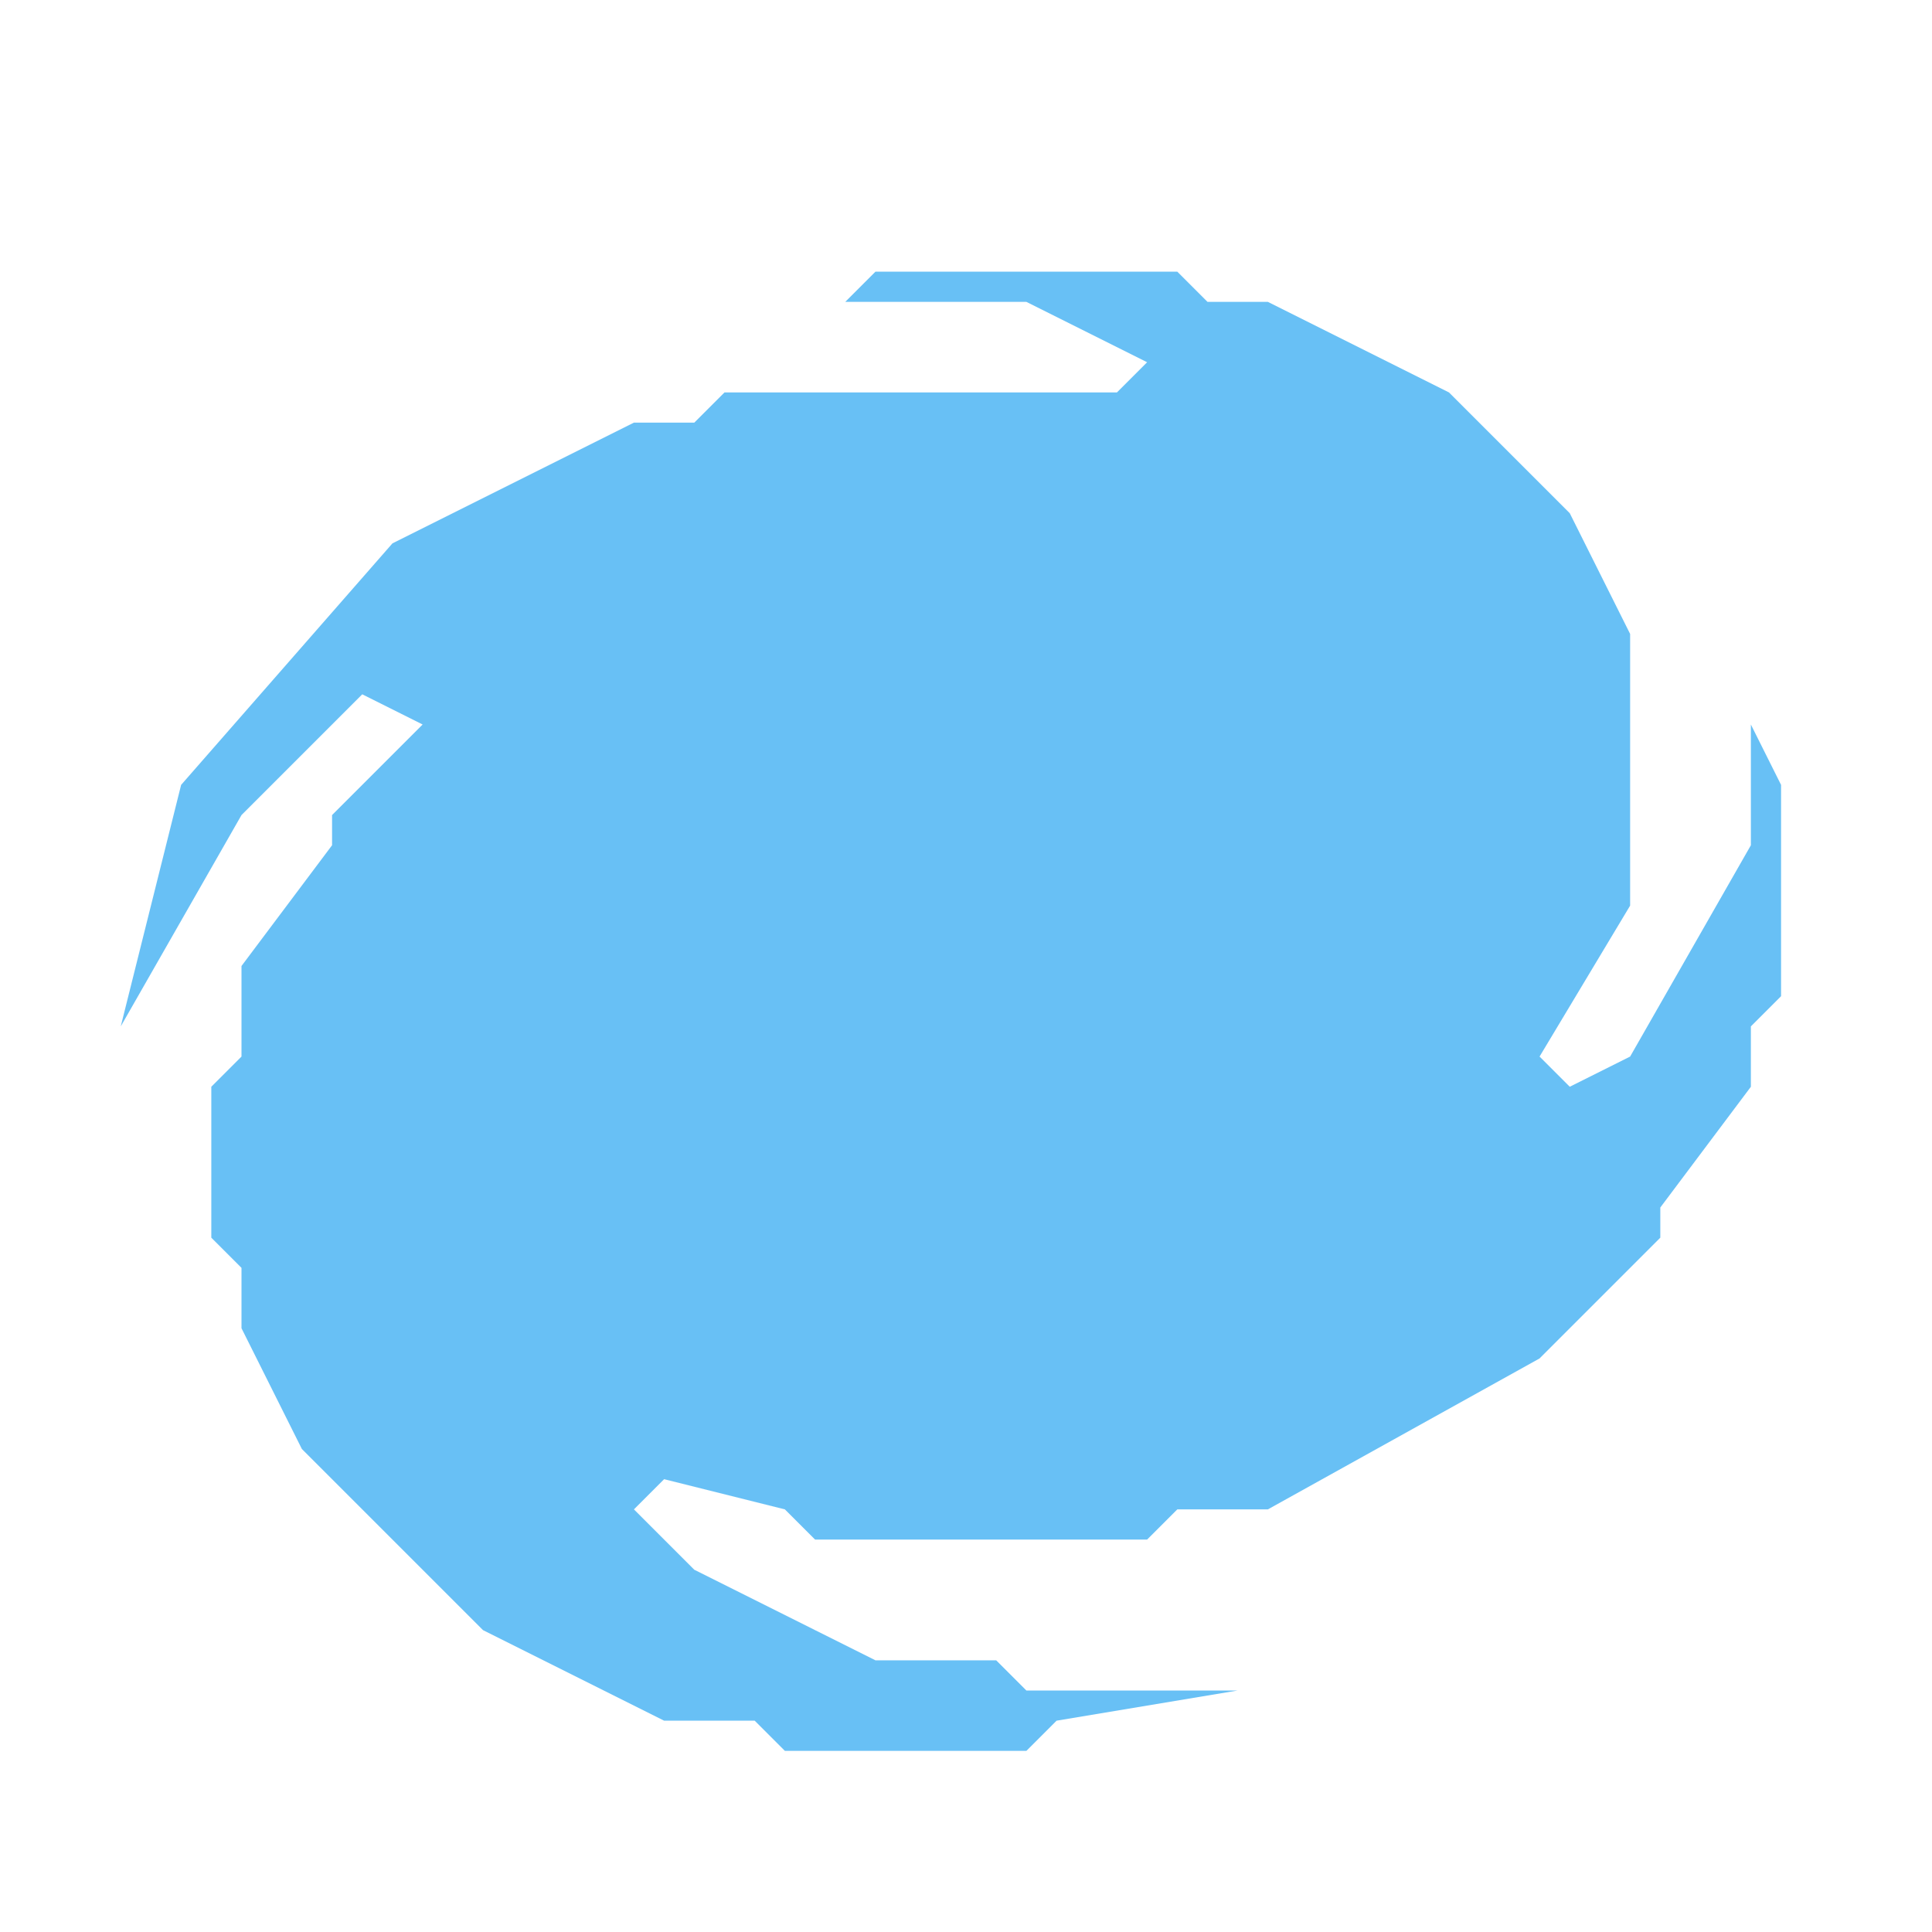
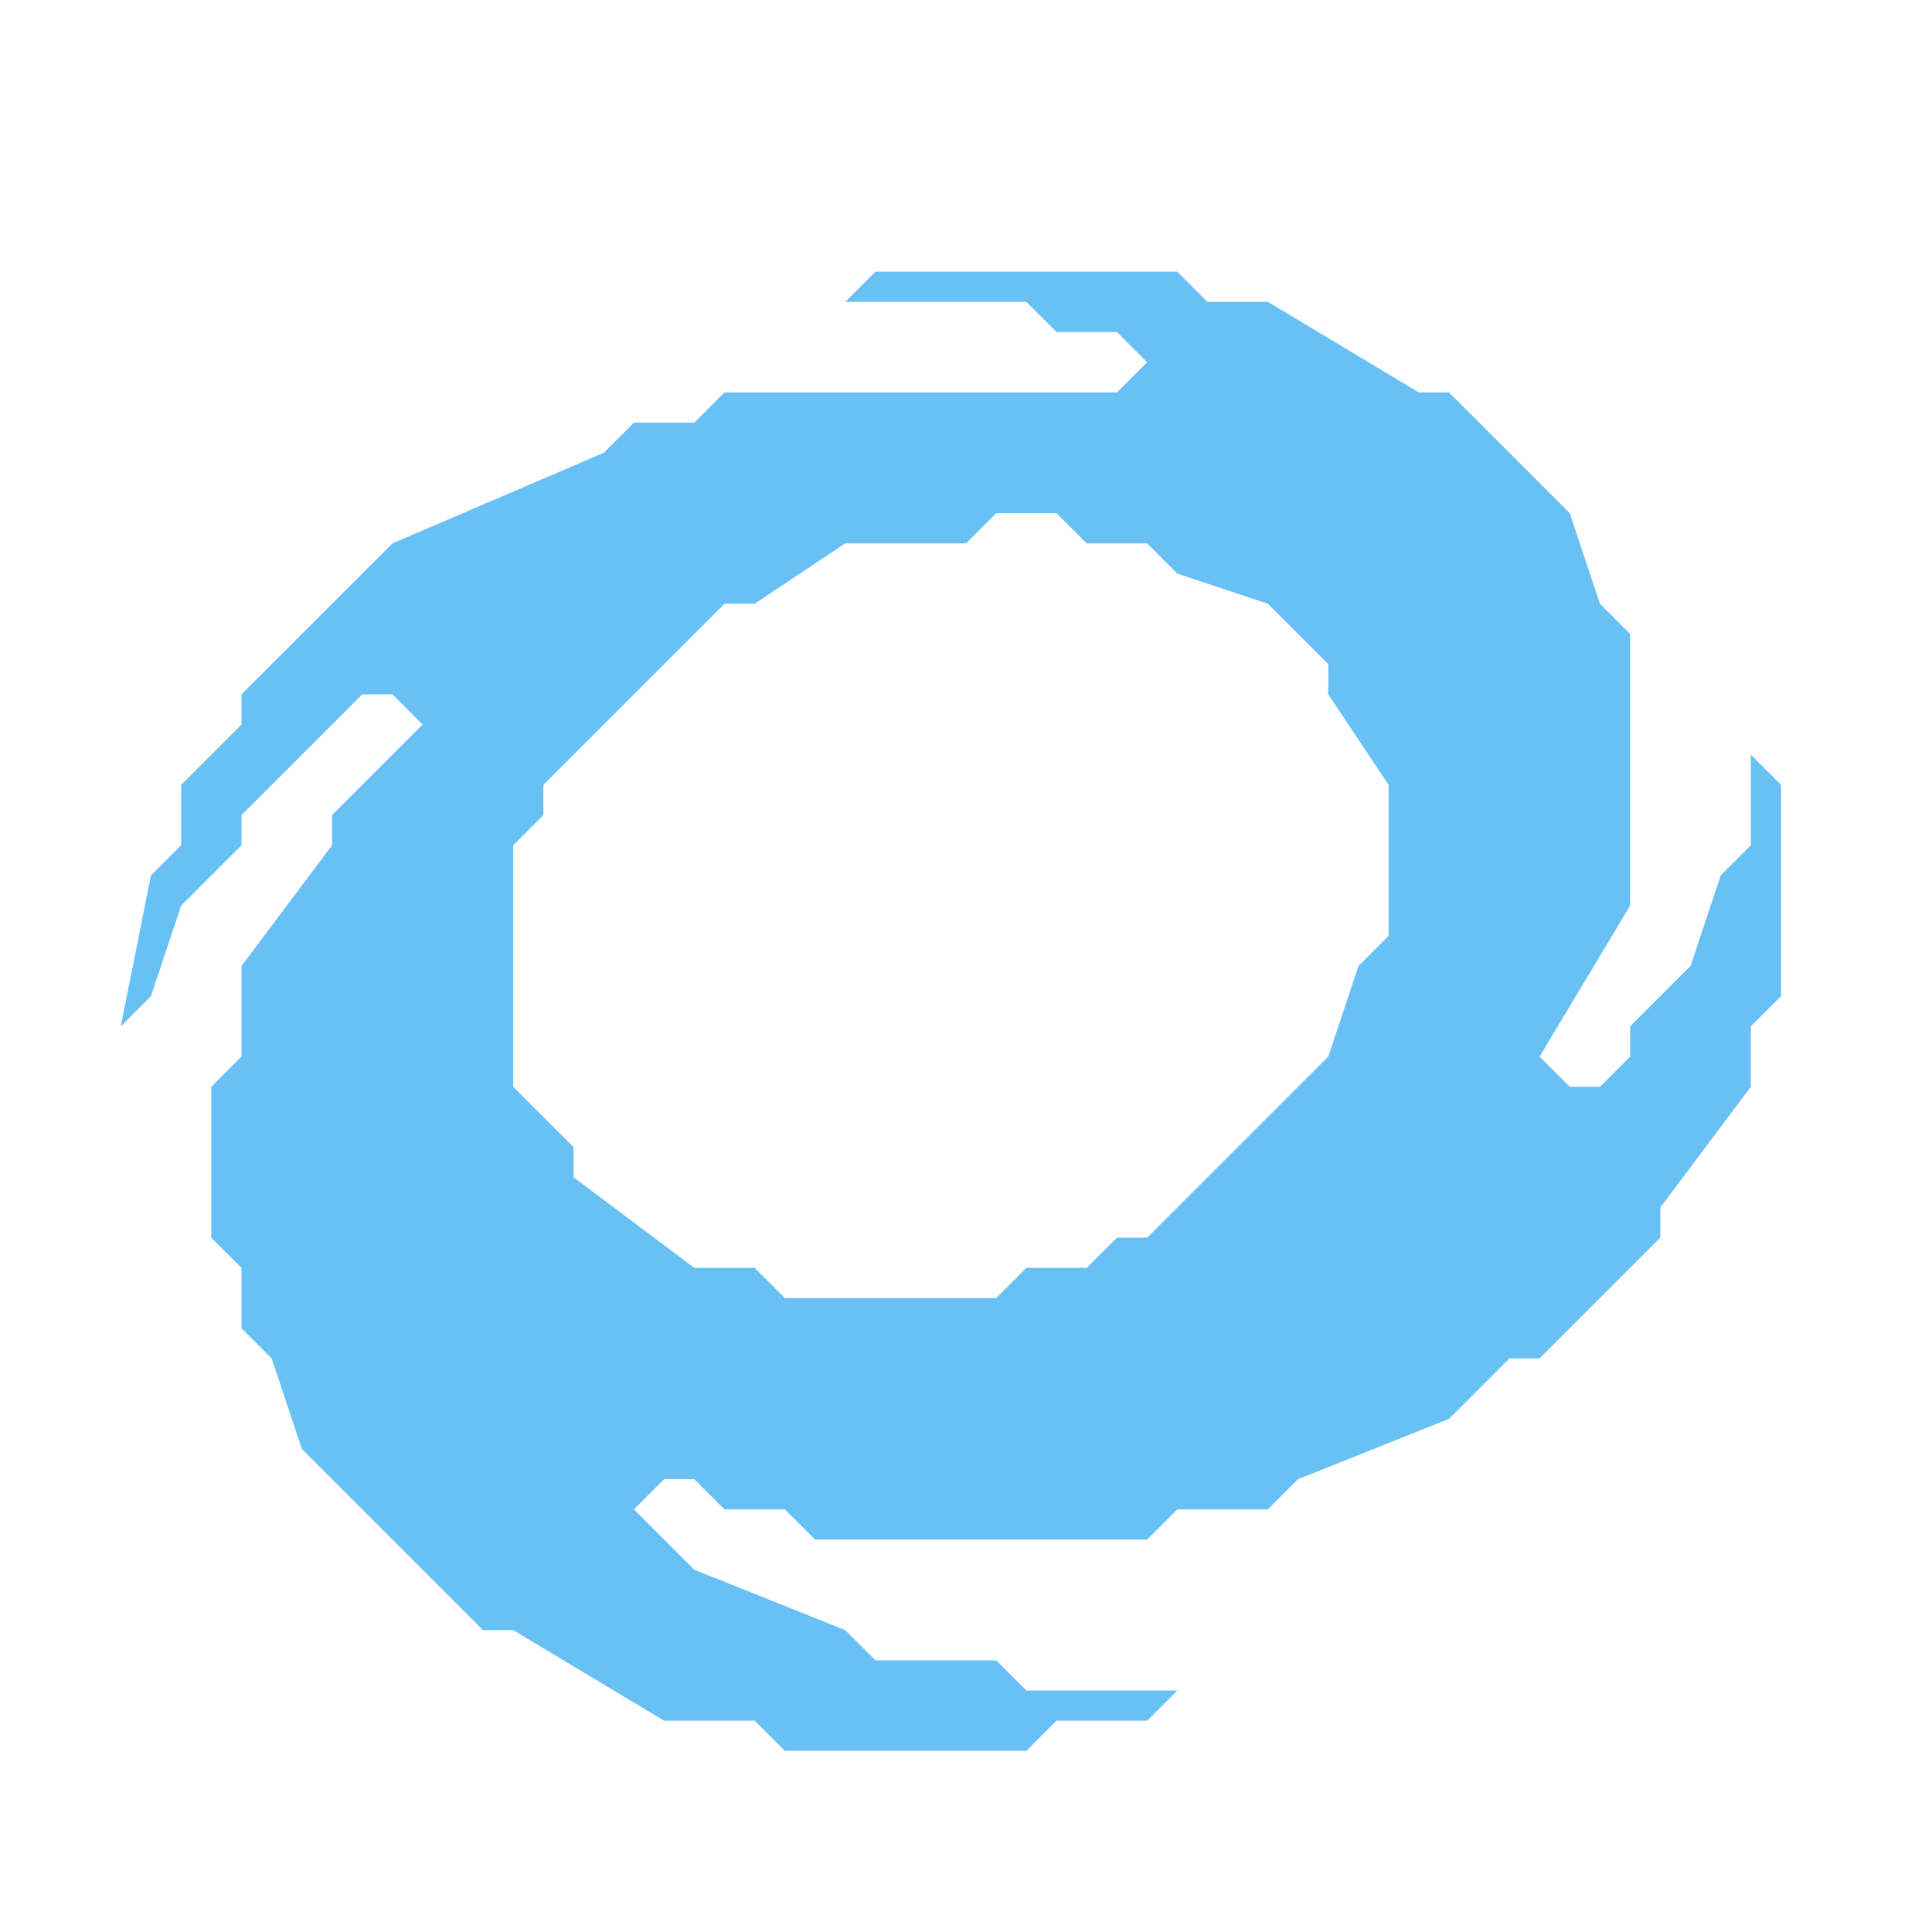
<svg xmlns="http://www.w3.org/2000/svg" version="1.1" width="64" height="64">
-   <path d="M 39 9 L 29 9 L 28 10 L 25 10 L 34 10 L 38 12 L 37 13 L 24 13 L 23 14 L 21 14 L 13 18 L 6 26 L 4 34 L 8 27 L 12 23 L 14 24 L 11 27 L 11 28 L 8 32 L 8 35 L 7 36 L 7 41 L 8 42 L 8 44 L 10 48 L 16 54 L 22 57 L 25 57 L 26 58 L 34 58 L 35 57 L 41 56 L 42 55 L 41 56 L 34 56 L 33 55 L 29 55 L 23 52 L 21 50 L 22 49 L 26 50 L 27 51 L 38 51 L 39 50 L 42 50 L 51 45 L 55 41 L 55 40 L 58 36 L 58 34 L 59 33 L 59 26 L 58 24 L 58 28 L 54 35 L 52 36 L 51 35 L 54 30 L 54 21 L 52 17 L 48 13 L 42 10 L 40 10 Z" fill="#68C0F5" />
+   <path d="M 42 20 L 44 22 L 44 23 L 46 26 L 46 31 L 45 32 L 44 35 L 38 41 L 37 41 L 36 42 L 34 42 L 33 43 L 26 43 L 25 42 L 23 42 L 19 39 L 19 38 L 17 36 L 17 28 L 18 27 L 18 26 L 24 20 L 25 20 L 28 18 L 32 18 L 33 17 L 35 17 L 36 18 L 38 18 L 39 19 Z M 39 9 L 29 9 L 28 10 L 25 10 L 34 10 L 35 11 L 37 11 L 38 12 L 37 13 L 24 13 L 23 14 L 21 14 L 20 15 L 13 18 L 8 23 L 8 24 L 6 26 L 6 28 L 5 29 L 4 34 L 5 33 L 6 30 L 8 28 L 8 27 L 12 23 L 13 23 L 14 24 L 11 27 L 11 28 L 8 32 L 8 35 L 7 36 L 7 41 L 8 42 L 8 44 L 9 45 L 10 48 L 16 54 L 17 54 L 22 57 L 25 57 L 26 58 L 34 58 L 35 57 L 38 57 L 39 56 L 41 56 L 42 55 L 41 56 L 34 56 L 33 55 L 29 55 L 28 54 L 23 52 L 21 50 L 22 49 L 23 49 L 24 50 L 26 50 L 27 51 L 38 51 L 39 50 L 42 50 L 43 49 L 48 47 L 50 45 L 51 45 L 55 41 L 55 40 L 58 36 L 58 34 L 59 33 L 59 26 L 58 25 L 58 24 L 58 28 L 57 29 L 56 32 L 54 34 L 54 35 L 53 36 L 52 36 L 51 35 L 54 30 L 54 21 L 53 20 L 52 17 L 48 13 L 47 13 L 42 10 L 40 10 Z" fill="#68C0F5" fill-rule="evenodd" />
</svg>
